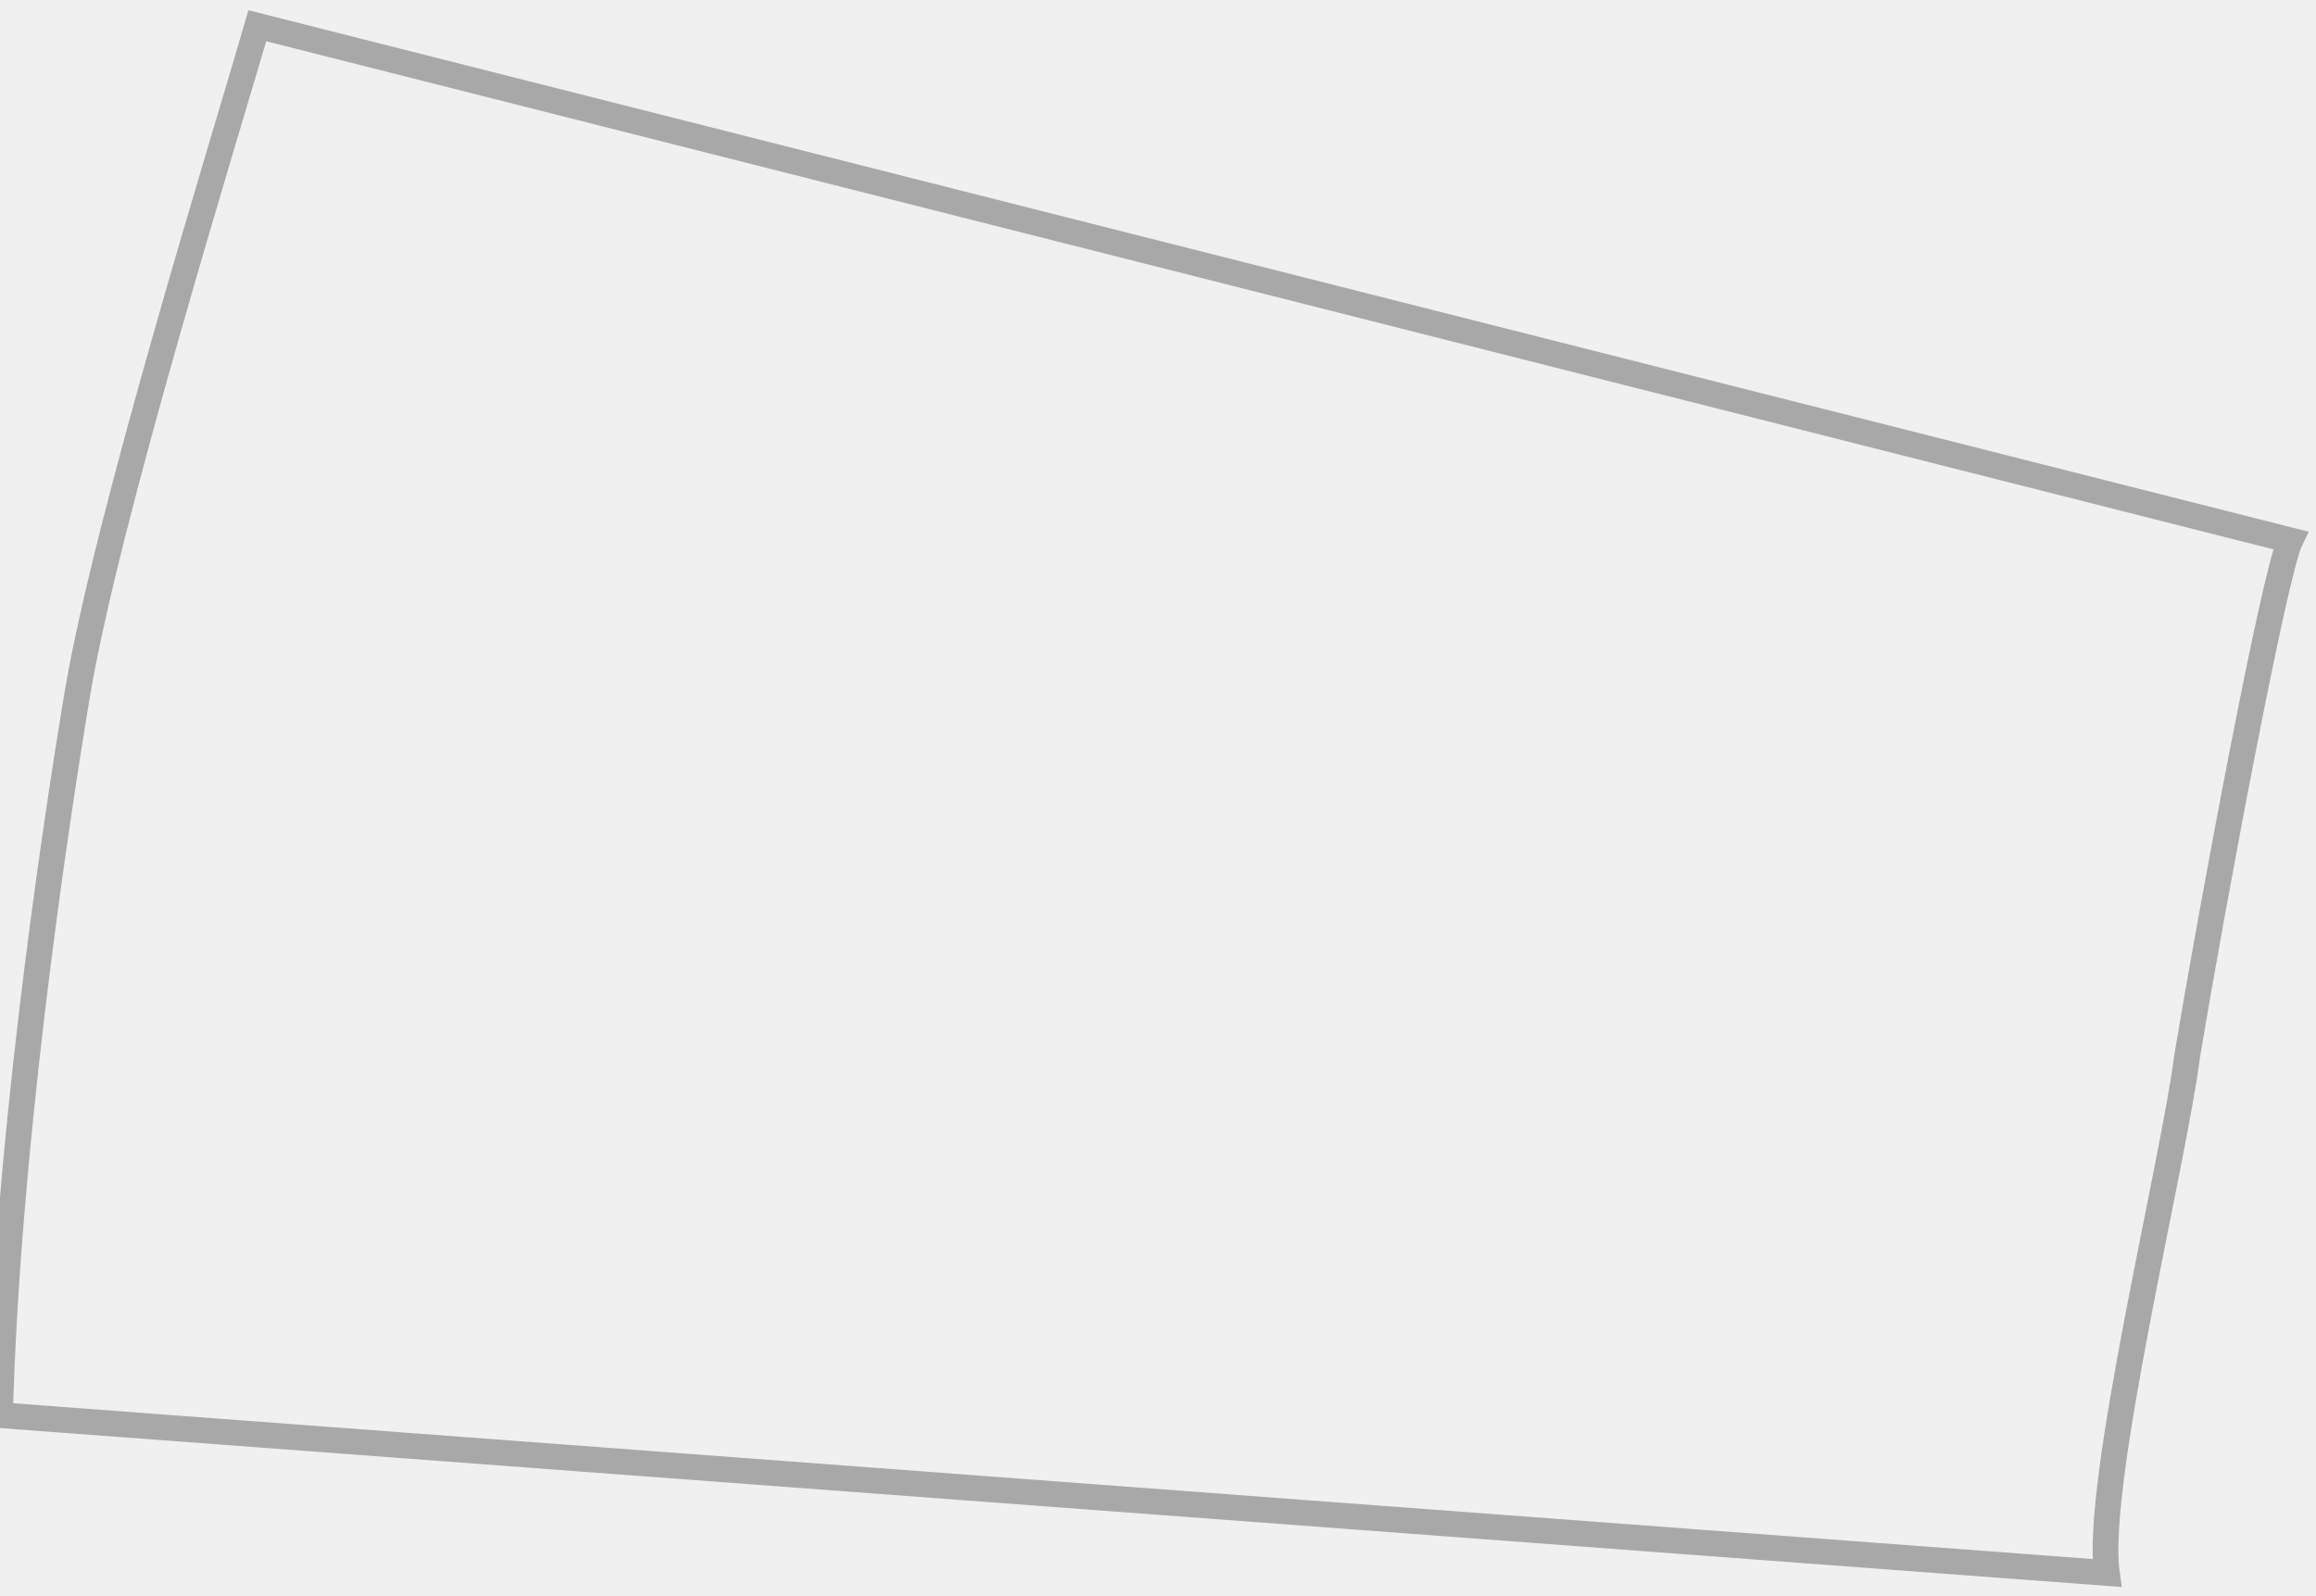
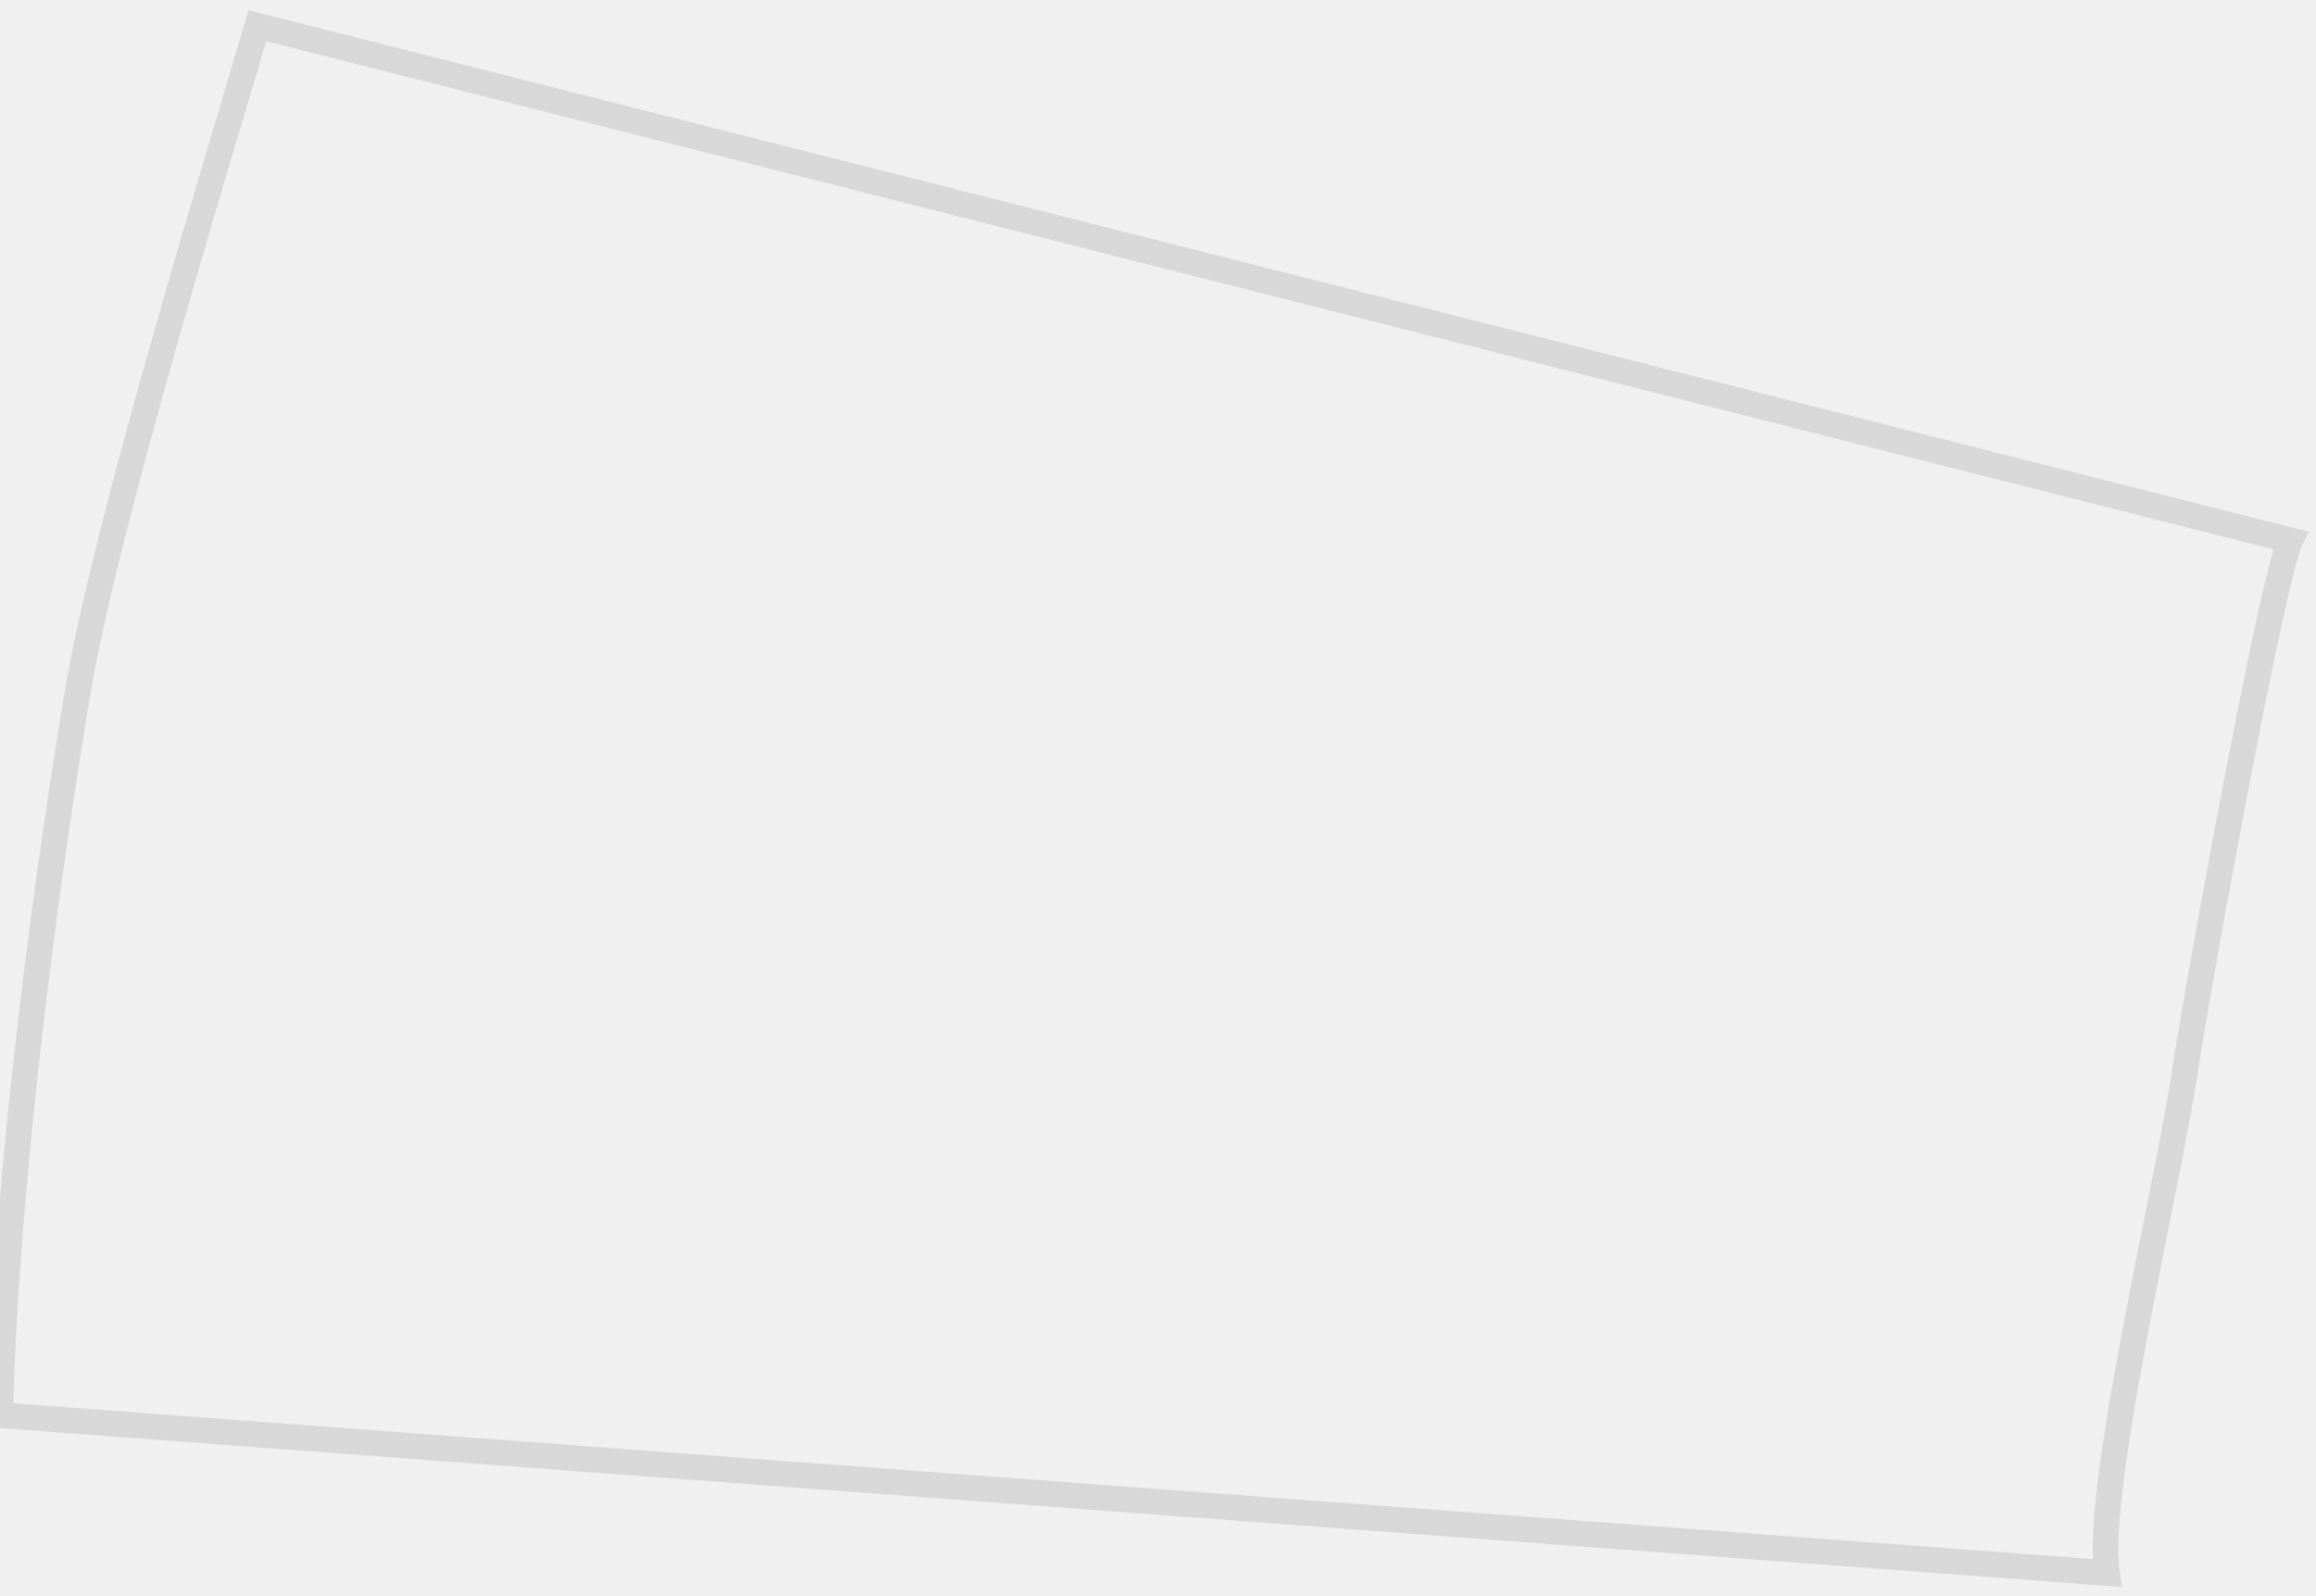
<svg xmlns="http://www.w3.org/2000/svg" width="45" height="31" viewBox="0 0 45 31" fill="none">
-   <path d="M5 0.5C4.407 2.552 2.072 10.067 1.5 13.5C1 16.5 0.134 22.477 -9.29068e-07 27.5L40.936 30.567C40.693 28.821 42.233 22.604 42.5 20.5C43 17.5 44.193 11.137 44.5 10.5L5 0.5Z" stroke="black" stroke-opacity="0.3" stroke-width="0.5" />
+   <path d="M5 0.5C4.407 2.552 2.072 10.067 1.5 13.5C1 16.5 0.134 22.477 -9.29068e-07 27.5L40.936 30.567C40.693 28.821 42.233 22.604 42.5 20.5C43 17.5 44.193 11.137 44.5 10.5L5 0.5Z" fill="white" fill-opacity="0" stroke="black" stroke-opacity="0.1" stroke-width="0.5" />
</svg>
